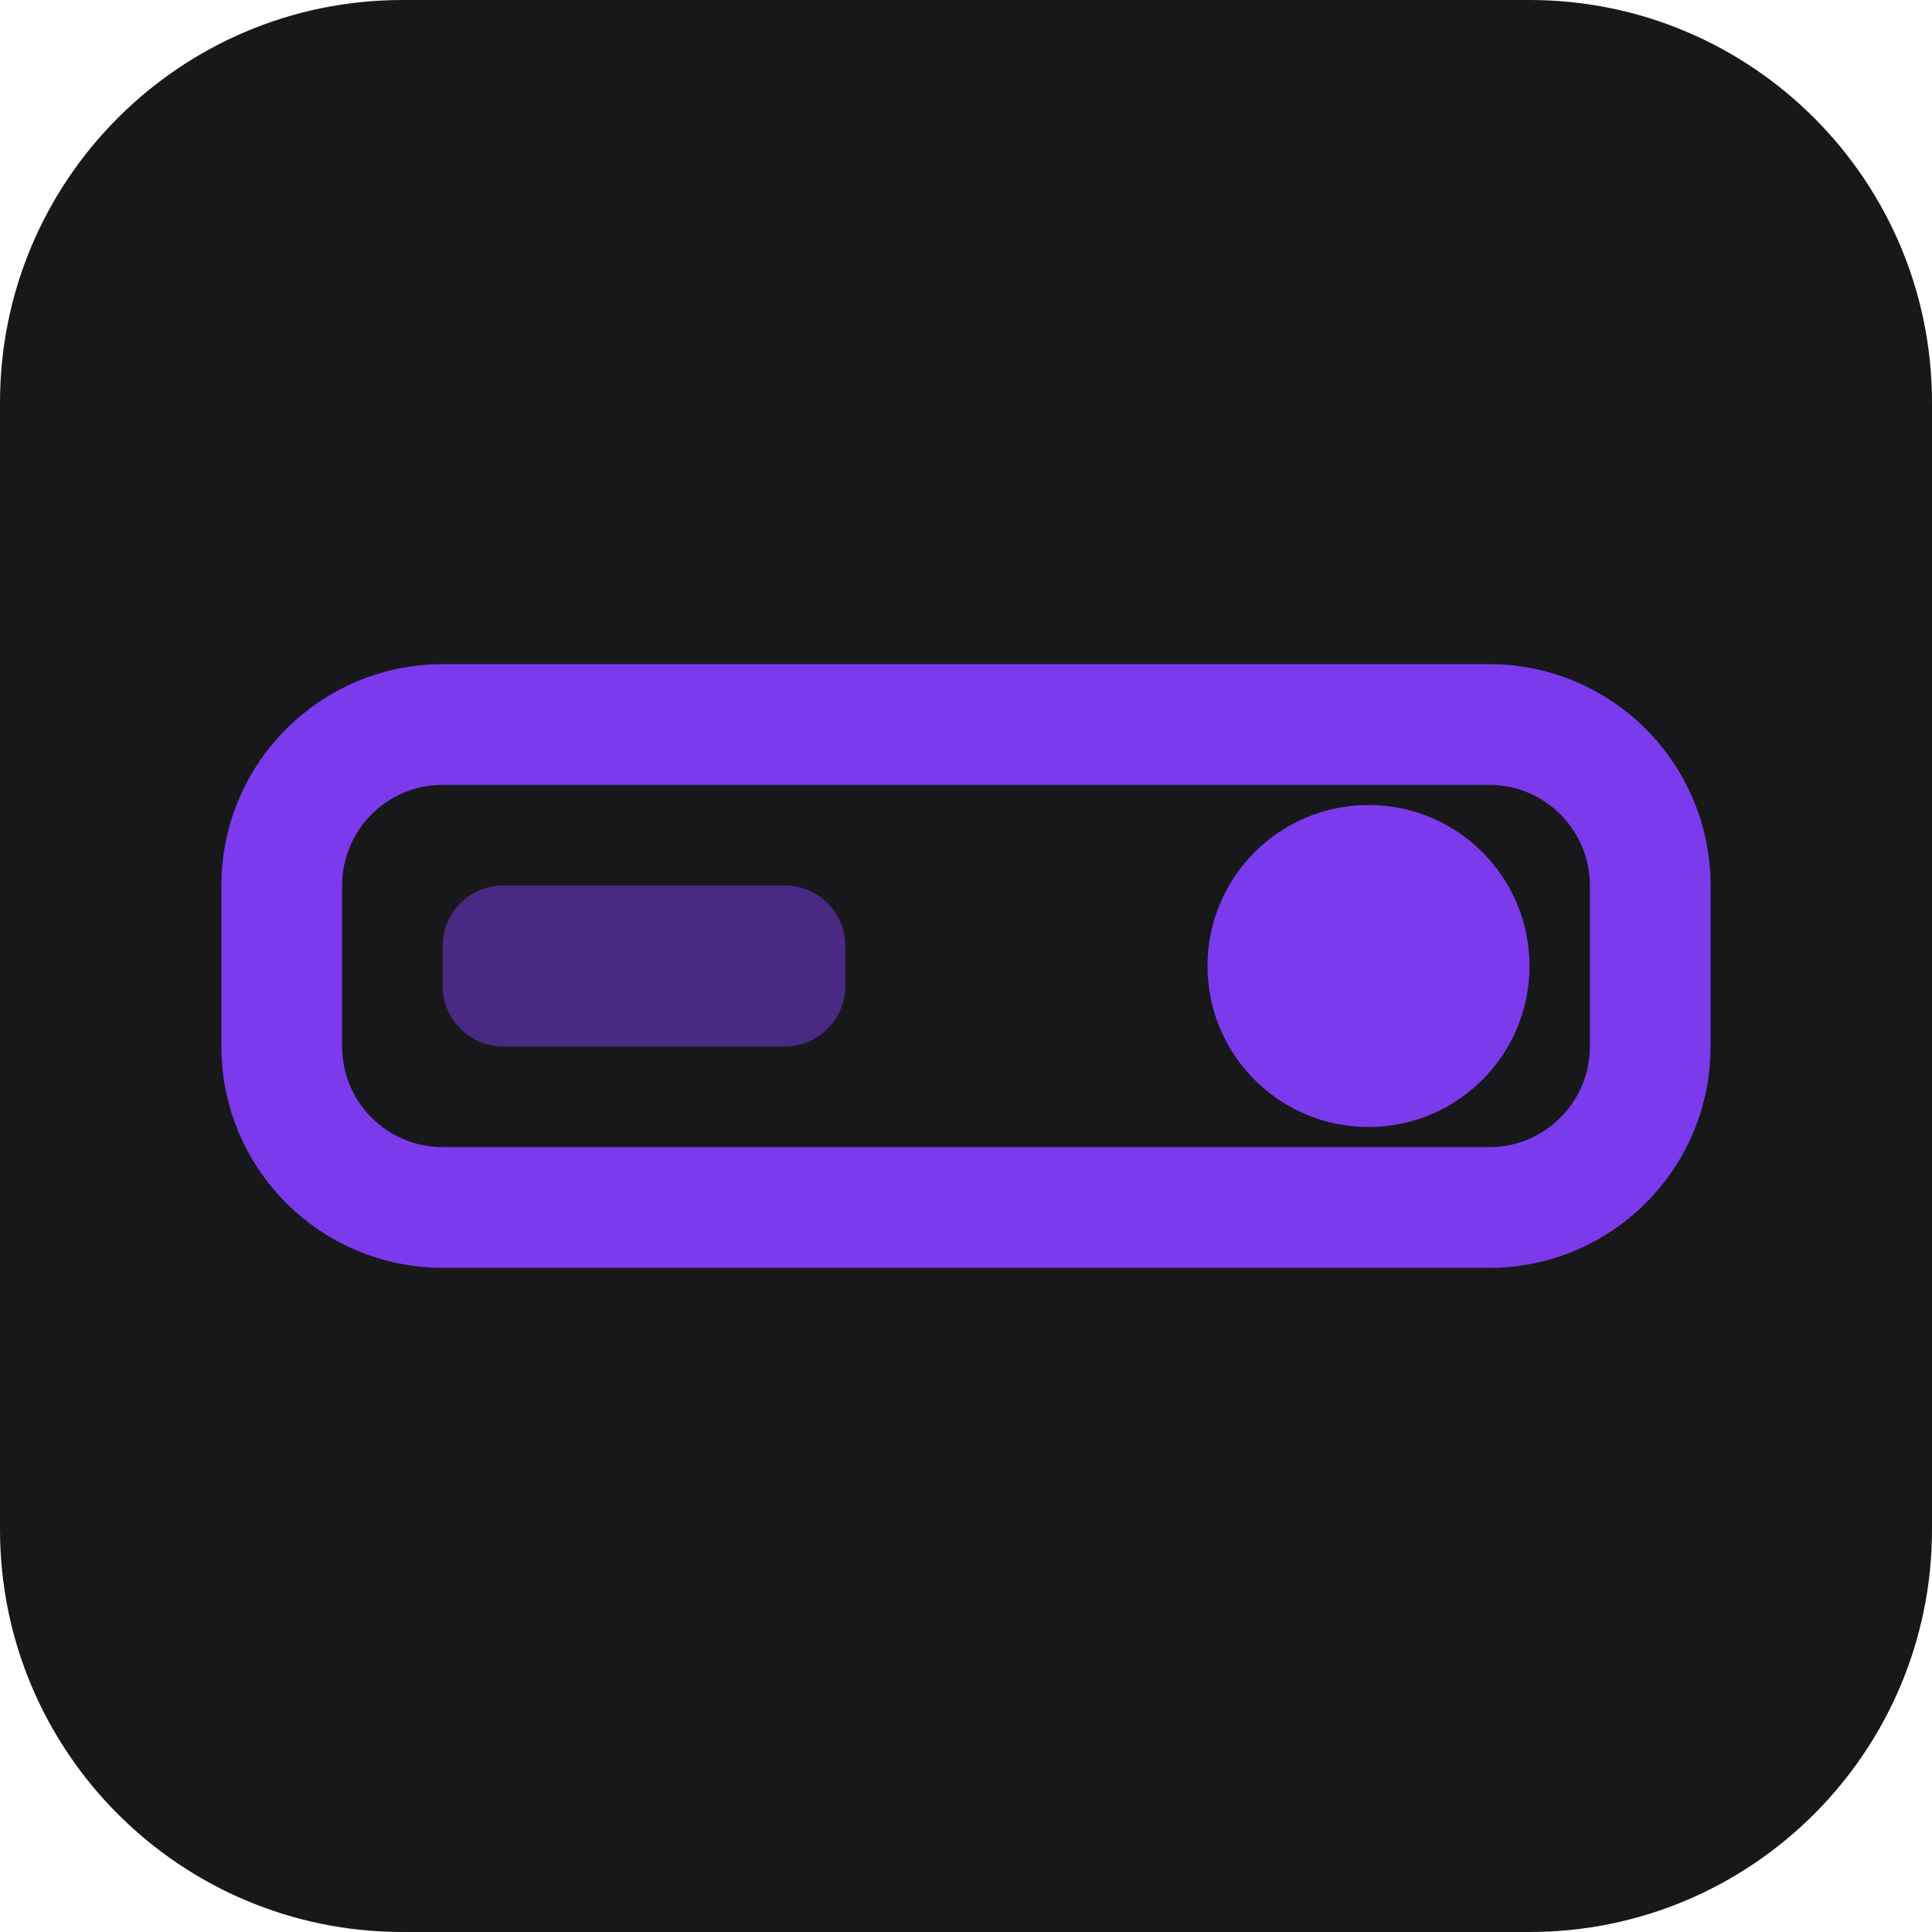
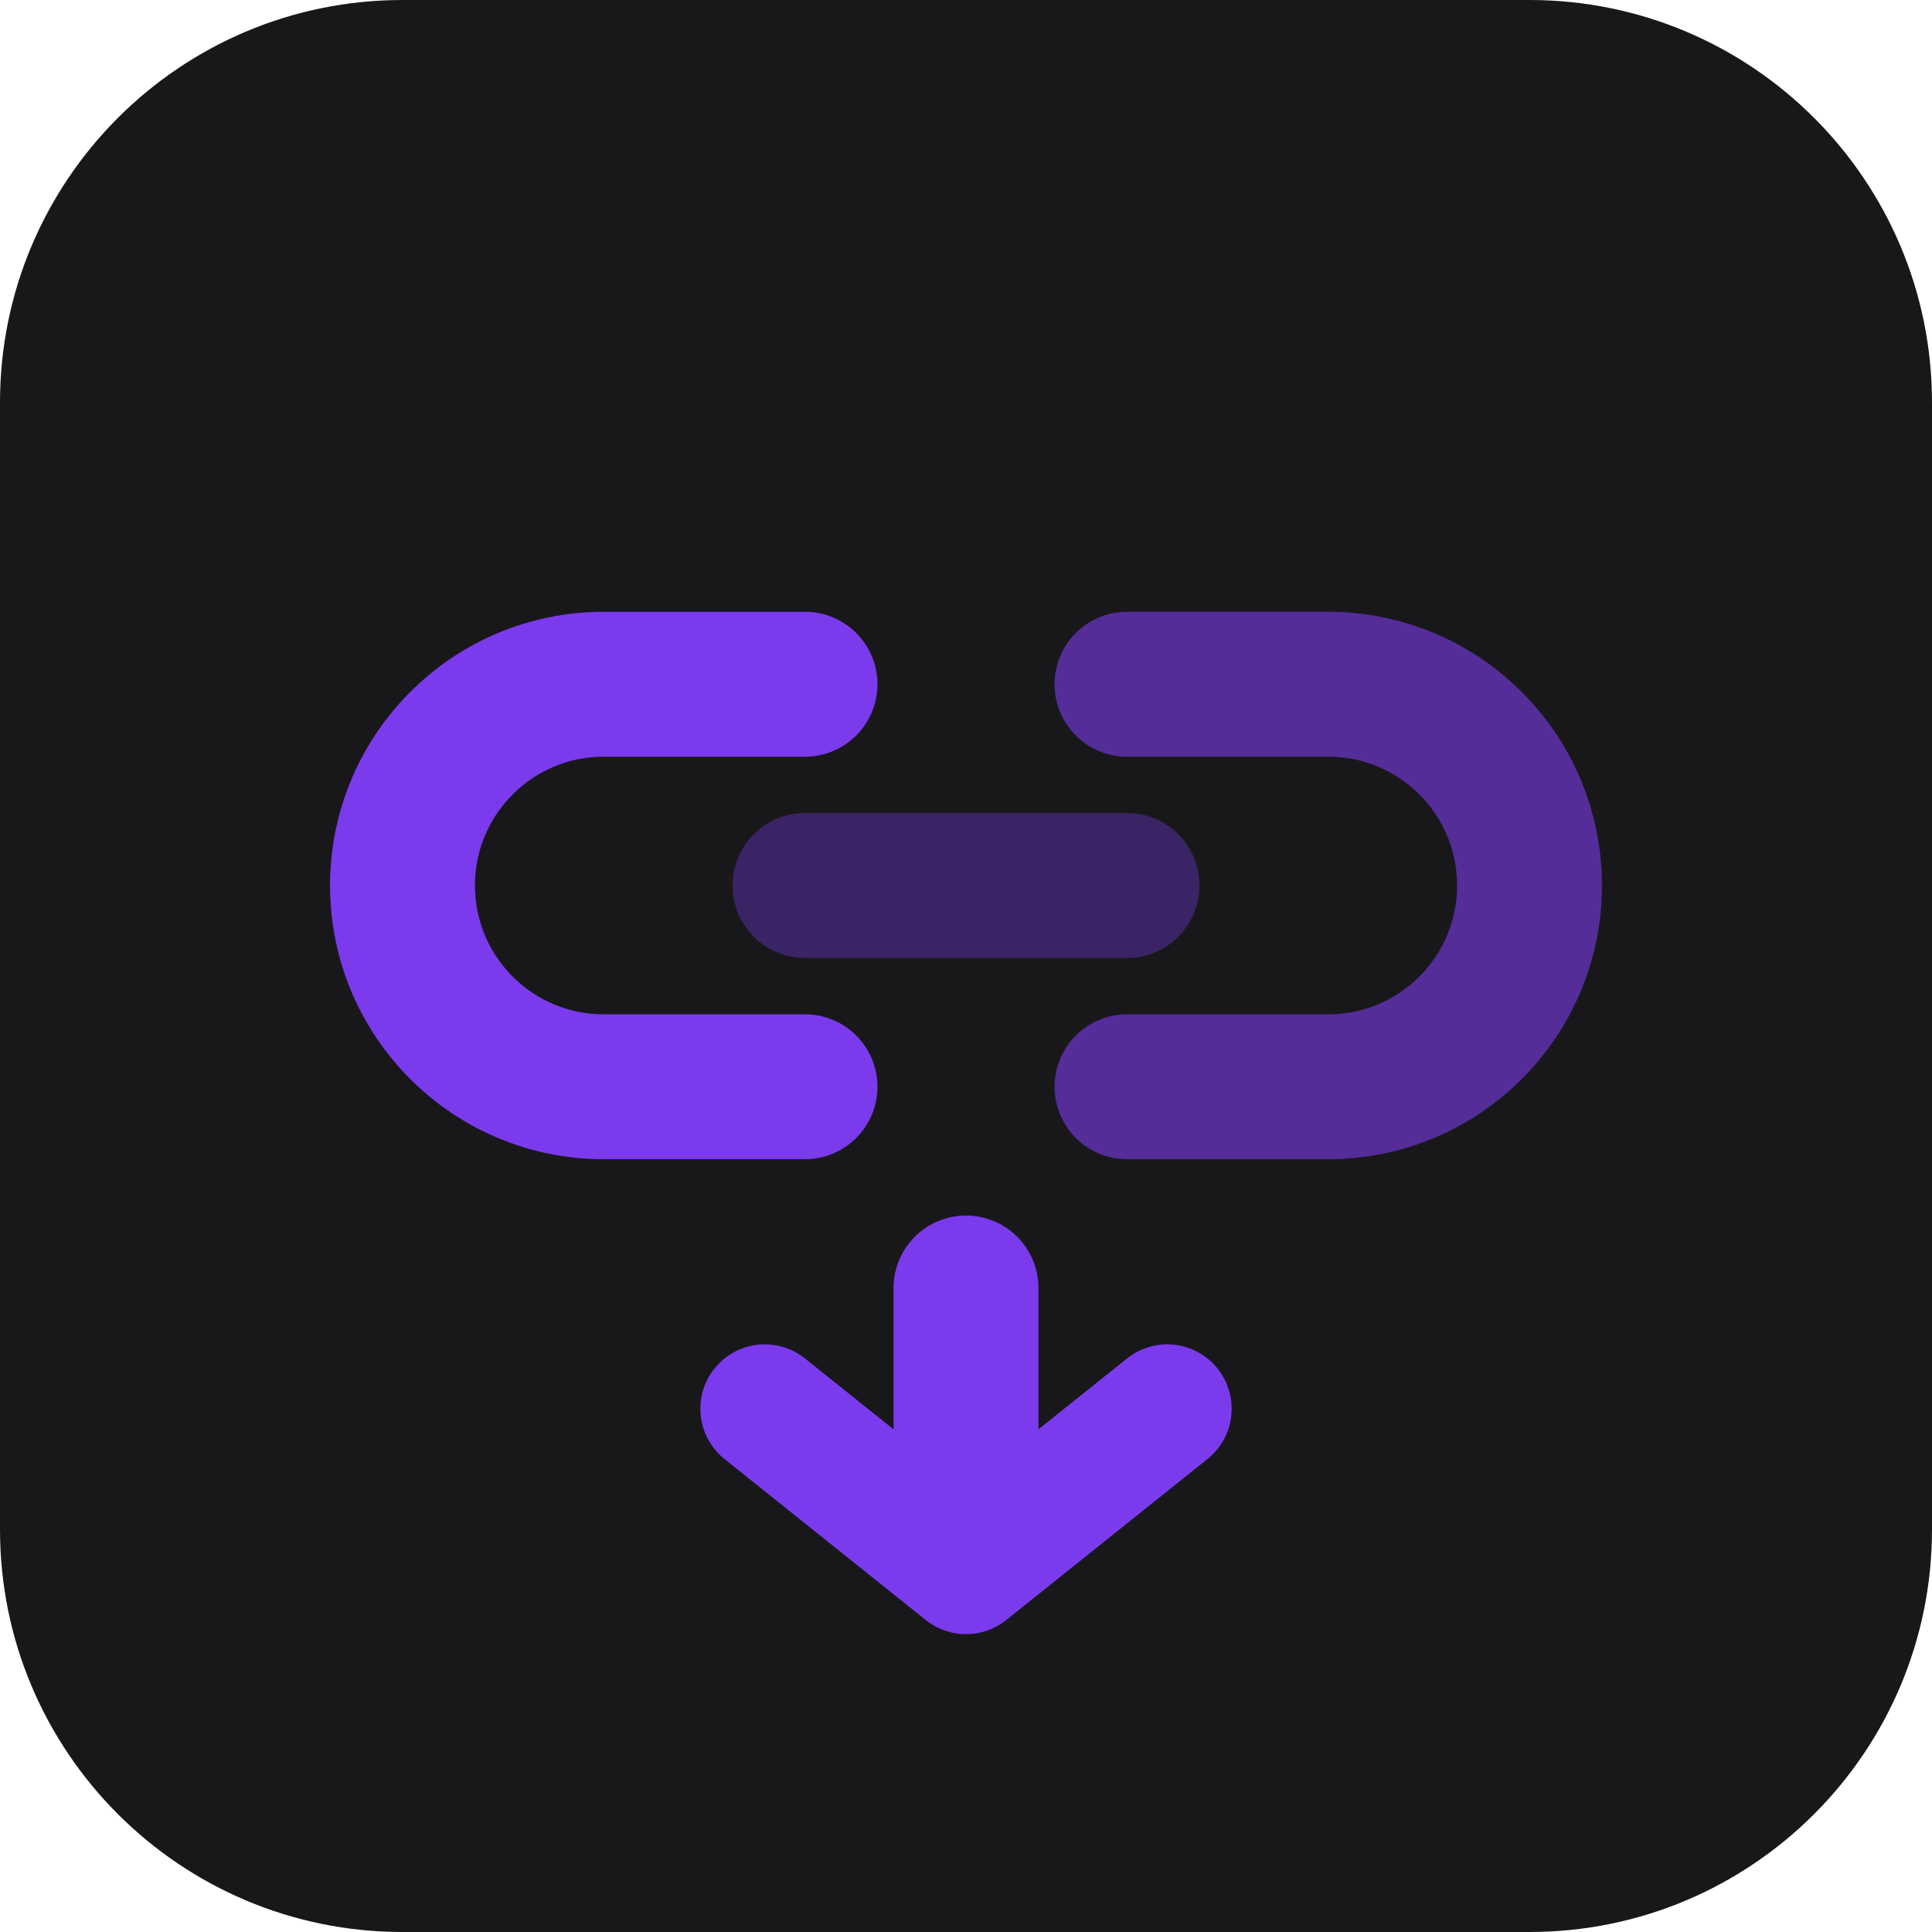
<svg xmlns="http://www.w3.org/2000/svg" viewBox="0 0 24 24">
  <rect width="24" height="24" rx="5" fill="#18181b" />
-   <rect x="3.5" y="9" width="17" height="6" rx="2" fill="none" stroke="#7c3aed" stroke-width="1.5" />
-   <rect x="5.5" y="11" width="5" height="2" rx="0.75" fill="#7c3aed" opacity="0.5" />
-   <circle cx="17" cy="12" r="2" fill="#7c3aed" />
+   <path d="M10 8.5H7.5a2.5 2.5 0 0 0 0 5H10" stroke="#7c3aed" stroke-width="1.8" stroke-linecap="round" fill="none" />
+   <path d="M14 8.5h2.5a2.5 2.5 0 0 1 0 5H14" stroke="#7c3aed" stroke-width="1.8" stroke-linecap="round" fill="none" opacity="0.6" />
+   <line x1="10" y1="11" x2="14" y2="11" stroke="#7c3aed" stroke-width="1.8" stroke-linecap="round" opacity="0.35" />
+   <path d="M12 16v3" stroke="#7c3aed" stroke-width="1.8" stroke-linecap="round" />
+   <path d="M9.5 17.5l2.5 2 2.5-2" stroke="#7c3aed" stroke-width="1.6" stroke-linecap="round" stroke-linejoin="round" fill="none" />
</svg>
